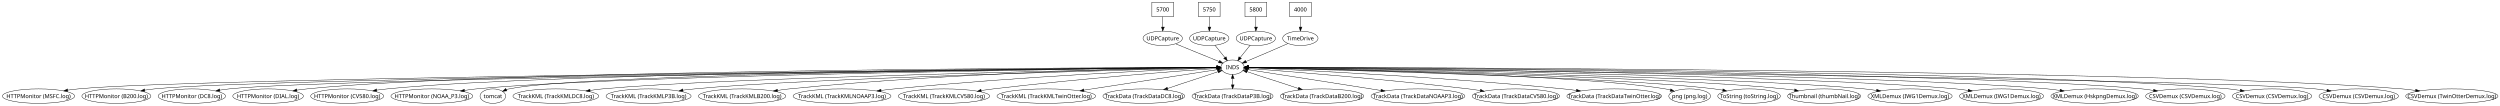
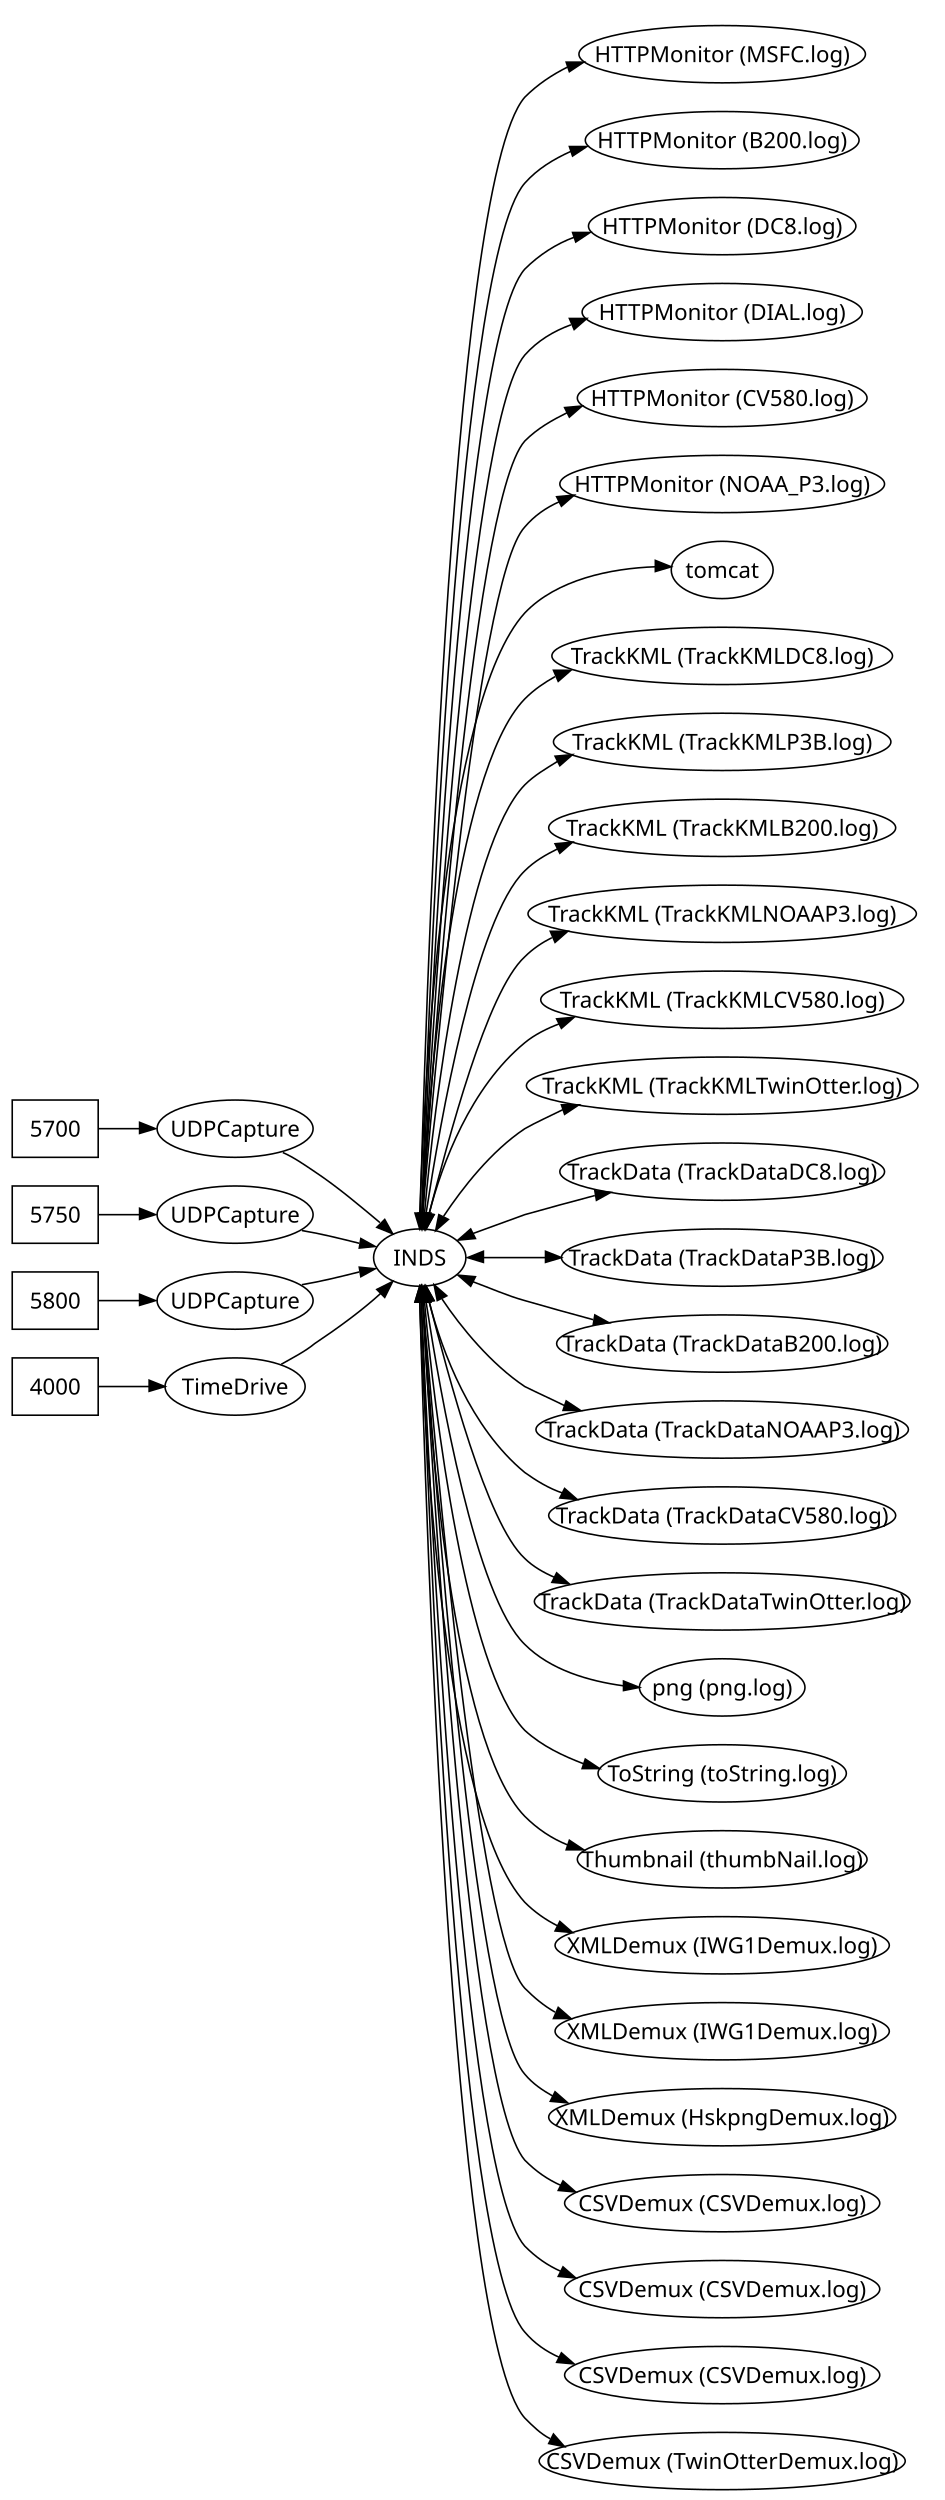
- <svg xmlns="http://www.w3.org/2000/svg" width="6230pt" height="264pt" viewBox="-1 -1 6229 263">
-   <g id="graph0" class="graph" style="font-family:Times-Roman;font-size:14.00;">
+ <svg xmlns="http://www.w3.org/2000/svg" width="290pt" height="768pt" viewBox="-1 -1 289 767">
+   <g id="graph0" class="graph" transform="scale(0.488372)" style="font-family:Times-Roman;font-size:14.00;">
    <g id="node1" class="node">
-       <ellipse cx="95" cy="238" rx="90" ry="18" style="fill:none;stroke:black;" />
-       <text text-anchor="middle" style="font-family:/System/Library/Fonts/Times.dfont;" x="95" y="243">HTTPMonitor (MSFC.log)</text>
+       <ellipse cx="451" cy="32" rx="90" ry="18" style="fill:none;stroke:black;" />
+       <text text-anchor="middle" style="font-family:/System/Library/Fonts/Times.dfont;" x="451" y="37">HTTPMonitor (MSFC.log)</text>
    </g>
    <g id="node2" class="node">
-       <ellipse cx="3070" cy="166" rx="29" ry="18" style="fill:none;stroke:black;" />
-       <text text-anchor="middle" style="font-family:/System/Library/Fonts/Times.dfont;" x="3070" y="171">INDS</text>
+       <ellipse cx="261" cy="788" rx="29" ry="18" style="fill:none;stroke:black;" />
+       <text text-anchor="middle" style="font-family:/System/Library/Fonts/Times.dfont;" x="261" y="793">INDS</text>
    </g>
    <g id="edge2" class="edge">
-       <path style="fill:none;stroke:black;" d="M3041,166C2757,169 493,191 194,220 185,221 177,222 168,223" />
-       <polygon style="fill:black;stroke:black;" points="168,226 158,225 167,220 168,226" />
+       <path style="fill:none;stroke:black;" d="M261,770C264,662 279,114 327,59 335,51 344,45 354,40" />
+       <polygon style="fill:black;stroke:black;" points="353,37 364,37 355,43 353,37" />
    </g>
    <g id="node4" class="node">
-       <ellipse cx="289" cy="238" rx="86" ry="18" style="fill:none;stroke:black;" />
-       <text text-anchor="middle" style="font-family:/System/Library/Fonts/Times.dfont;" x="289" y="243">HTTPMonitor (B200.log)</text>
+       <ellipse cx="451" cy="86" rx="86" ry="18" style="fill:none;stroke:black;" />
+       <text text-anchor="middle" style="font-family:/System/Library/Fonts/Times.dfont;" x="451" y="91">HTTPMonitor (B200.log)</text>
    </g>
    <g id="edge4" class="edge">
-       <path style="fill:none;stroke:black;" d="M3041,166C2769,169 662,192 384,220 376,221 368,222 360,223" />
-       <polygon style="fill:black;stroke:black;" points="360,226 350,225 359,220 360,226" />
+       <path style="fill:none;stroke:black;" d="M262,770C265,667 282,164 327,113 335,104 345,98 356,93" />
+       <polygon style="fill:black;stroke:black;" points="355,90 366,90 357,96 355,90" />
    </g>
    <g id="node6" class="node">
-       <ellipse cx="477" cy="238" rx="84" ry="18" style="fill:none;stroke:black;" />
-       <text text-anchor="middle" style="font-family:/System/Library/Fonts/Times.dfont;" x="477" y="243">HTTPMonitor (DC8.log)</text>
+       <ellipse cx="451" cy="140" rx="84" ry="18" style="fill:none;stroke:black;" />
+       <text text-anchor="middle" style="font-family:/System/Library/Fonts/Times.dfont;" x="451" y="145">HTTPMonitor (DC8.log)</text>
    </g>
    <g id="edge6" class="edge">
-       <path style="fill:none;stroke:black;" d="M3041,166C2779,169 828,193 570,220 562,221 555,222 547,223" />
-       <polygon style="fill:black;stroke:black;" points="547,226 537,225 546,220 547,226" />
+       <path style="fill:none;stroke:black;" d="M262,770C266,673 286,213 327,167 336,158 347,151 358,147" />
+       <polygon style="fill:black;stroke:black;" points="357,144 368,144 359,150 357,144" />
    </g>
    <g id="node8" class="node">
-       <ellipse cx="667" cy="238" rx="88" ry="18" style="fill:none;stroke:black;" />
-       <text text-anchor="middle" style="font-family:/System/Library/Fonts/Times.dfont;" x="667" y="243">HTTPMonitor (DIAL.log)</text>
+       <ellipse cx="451" cy="194" rx="88" ry="18" style="fill:none;stroke:black;" />
+       <text text-anchor="middle" style="font-family:/System/Library/Fonts/Times.dfont;" x="451" y="199">HTTPMonitor (DIAL.log)</text>
    </g>
    <g id="edge8" class="edge">
-       <path style="fill:none;stroke:black;" d="M3041,166C2807,167 1236,172 764,220 756,221 748,222 739,223" />
-       <polygon style="fill:black;stroke:black;" points="739,226 729,225 738,220 739,226" />
+       <path style="fill:none;stroke:black;" d="M262,770C267,677 290,264 327,221 335,212 345,206 356,202" />
+       <polygon style="fill:black;stroke:black;" points="355,198 366,198 358,205 355,198" />
    </g>
    <g id="node10" class="node">
-       <ellipse cx="864" cy="238" rx="91" ry="18" style="fill:none;stroke:black;" />
-       <text text-anchor="middle" style="font-family:/System/Library/Fonts/Times.dfont;" x="864" y="243">HTTPMonitor (CV580.log)</text>
+       <ellipse cx="451" cy="248" rx="91" ry="18" style="fill:none;stroke:black;" />
+       <text text-anchor="middle" style="font-family:/System/Library/Fonts/Times.dfont;" x="451" y="253">HTTPMonitor (CV580.log)</text>
    </g>
    <g id="edge10" class="edge">
-       <path style="fill:none;stroke:black;" d="M3041,166C2819,167 1393,177 964,220 955,221 947,222 938,223" />
-       <polygon style="fill:black;stroke:black;" points="938,226 928,225 937,220 938,226" />
+       <path style="fill:none;stroke:black;" d="M262,770C268,683 293,313 327,275 335,267 344,262 354,257" />
+       <polygon style="fill:black;stroke:black;" points="352,254 363,253 355,260 352,254" />
    </g>
    <g id="node12" class="node">
-       <ellipse cx="1075" cy="238" rx="102" ry="18" style="fill:none;stroke:black;" />
-       <text text-anchor="middle" style="font-family:/System/Library/Fonts/Times.dfont;" x="1075" y="243">HTTPMonitor (NOAA_P3.log)</text>
+       <ellipse cx="451" cy="302" rx="102" ry="18" style="fill:none;stroke:black;" />
+       <text text-anchor="middle" style="font-family:/System/Library/Fonts/Times.dfont;" x="451" y="307">HTTPMonitor (NOAA_P3.log)</text>
    </g>
    <g id="edge12" class="edge">
-       <path style="fill:none;stroke:black;" d="M3041,166C2832,169 1568,184 1186,220 1176,221 1166,222 1156,224" />
-       <polygon style="fill:black;stroke:black;" points="1156,227 1146,225 1156,221 1156,227" />
+       <path style="fill:none;stroke:black;" d="M262,770C269,689 296,362 327,329 333,322 340,317 349,313" />
+       <polygon style="fill:black;stroke:black;" points="347,310 358,309 350,316 347,310" />
    </g>
    <g id="node30" class="node">
-       <ellipse cx="1227" cy="238" rx="32" ry="18" style="fill:none;stroke:black;" />
-       <text text-anchor="middle" style="font-family:/System/Library/Fonts/Times.dfont;" x="1227" y="243">tomcat</text>
+       <ellipse cx="451" cy="356" rx="32" ry="18" style="fill:none;stroke:black;" />
+       <text text-anchor="middle" style="font-family:/System/Library/Fonts/Times.dfont;" x="451" y="361">tomcat</text>
    </g>
    <g id="edge30" class="edge">
-       <path style="fill:none;stroke:black;" d="M3031,166C2783,168 1445,181 1268,220 1265,220 1263,221 1260,222" />
-       <polygon style="fill:black;stroke:black;" points="3031,162 3041,166 3031,169 3031,162" />
-       <polygon style="fill:black;stroke:black;" points="1262,225 1251,226 1259,219 1262,225" />
+       <path style="fill:none;stroke:black;" d="M261,760C264,677 276,439 327,383 347,362 381,355 409,354" />
+       <polygon style="fill:black;stroke:black;" points="265,760 261,770 258,760 265,760" />
+       <polygon style="fill:black;stroke:black;" points="409,350 419,354 409,357 409,350" />
    </g>
    <g id="node32" class="node">
-       <ellipse cx="1384" cy="238" rx="107" ry="18" style="fill:none;stroke:black;" />
-       <text text-anchor="middle" style="font-family:/System/Library/Fonts/Times.dfont;" x="1384" y="243">TrackKML (TrackKMLDC8.log)</text>
+       <ellipse cx="451" cy="410" rx="107" ry="18" style="fill:none;stroke:black;" />
+       <text text-anchor="middle" style="font-family:/System/Library/Fonts/Times.dfont;" x="451" y="415">TrackKML (TrackKMLDC8.log)</text>
    </g>
    <g id="edge32" class="edge">
-       <path style="fill:none;stroke:black;" d="M3031,167C2819,171 1811,191 1500,220 1490,221 1480,222 1469,224" />
-       <polygon style="fill:black;stroke:black;" points="3031,163 3041,167 3031,170 3031,163" />
-       <polygon style="fill:black;stroke:black;" points="1469,227 1459,225 1469,221 1469,227" />
+       <path style="fill:none;stroke:black;" d="M263,760C266,685 282,483 327,437 333,431 339,427 346,423" />
+       <polygon style="fill:black;stroke:black;" points="266,760 262,770 260,760 266,760" />
+       <polygon style="fill:black;stroke:black;" points="345,419 356,419 348,426 345,419" />
    </g>
    <g id="node34" class="node">
-       <ellipse cx="1615" cy="238" rx="106" ry="18" style="fill:none;stroke:black;" />
-       <text text-anchor="middle" style="font-family:/System/Library/Fonts/Times.dfont;" x="1615" y="243">TrackKML (TrackKMLP3B.log)</text>
+       <ellipse cx="451" cy="464" rx="106" ry="18" style="fill:none;stroke:black;" />
+       <text text-anchor="middle" style="font-family:/System/Library/Fonts/Times.dfont;" x="451" y="469">TrackKML (TrackKMLP3B.log)</text>
    </g>
    <g id="edge34" class="edge">
-       <path style="fill:none;stroke:black;" d="M3031,167C2839,172 1993,194 1730,220 1720,221 1711,222 1701,223" />
-       <polygon style="fill:black;stroke:black;" points="3031,163 3041,167 3031,170 3031,163" />
-       <polygon style="fill:black;stroke:black;" points="1701,226 1691,225 1700,220 1701,226" />
+       <path style="fill:none;stroke:black;" d="M264,760C270,693 290,529 327,491 333,485 340,481 348,476" />
+       <polygon style="fill:black;stroke:black;" points="267,760 263,770 261,760 267,760" />
+       <polygon style="fill:black;stroke:black;" points="346,473 357,472 349,479 346,473" />
    </g>
    <g id="node36" class="node">
-       <ellipse cx="1848" cy="238" rx="109" ry="18" style="fill:none;stroke:black;" />
-       <text text-anchor="middle" style="font-family:/System/Library/Fonts/Times.dfont;" x="1848" y="243">TrackKML (TrackKMLB200.log)</text>
+       <ellipse cx="451" cy="518" rx="109" ry="18" style="fill:none;stroke:black;" />
+       <text text-anchor="middle" style="font-family:/System/Library/Fonts/Times.dfont;" x="451" y="523">TrackKML (TrackKMLB200.log)</text>
    </g>
    <g id="edge36" class="edge">
-       <path style="fill:none;stroke:black;" d="M3031,166C2889,168 2382,178 1966,220 1956,221 1946,222 1936,224" />
-       <polygon style="fill:black;stroke:black;" points="3031,162 3041,166 3031,169 3031,162" />
-       <polygon style="fill:black;stroke:black;" points="1936,227 1926,225 1936,221 1936,227" />
+       <path style="fill:none;stroke:black;" d="M265,760C274,702 296,575 327,545 333,539 340,535 348,531" />
+       <polygon style="fill:black;stroke:black;" points="268,760 264,770 262,760 268,760" />
+       <polygon style="fill:black;stroke:black;" points="346,528 357,527 349,534 346,528" />
    </g>
    <g id="node38" class="node">
-       <ellipse cx="2097" cy="238" rx="122" ry="18" style="fill:none;stroke:black;" />
-       <text text-anchor="middle" style="font-family:/System/Library/Fonts/Times.dfont;" x="2097" y="243">TrackKML (TrackKMLNOAAP3.log)</text>
+       <ellipse cx="451" cy="572" rx="122" ry="18" style="fill:none;stroke:black;" />
+       <text text-anchor="middle" style="font-family:/System/Library/Fonts/Times.dfont;" x="451" y="577">TrackKML (TrackKMLNOAAP3.log)</text>
    </g>
    <g id="edge38" class="edge">
-       <path style="fill:none;stroke:black;" d="M3031,167C2910,172 2537,189 2228,220 2217,221 2206,222 2194,224" />
-       <polygon style="fill:black;stroke:black;" points="3031,163 3041,167 3031,170 3031,163" />
-       <polygon style="fill:black;stroke:black;" points="2194,227 2184,225 2194,221 2194,227" />
+       <path style="fill:none;stroke:black;" d="M267,760C279,714 303,621 327,599 332,594 338,590 344,587" />
+       <polygon style="fill:black;stroke:black;" points="270,761 265,770 264,760 270,761" />
+       <polygon style="fill:black;stroke:black;" points="343,583 354,583 346,590 343,583" />
    </g>
    <g id="node40" class="node">
-       <ellipse cx="2351" cy="238" rx="114" ry="18" style="fill:none;stroke:black;" />
-       <text text-anchor="middle" style="font-family:/System/Library/Fonts/Times.dfont;" x="2351" y="243">TrackKML (TrackKMLCV580.log)</text>
+       <ellipse cx="451" cy="626" rx="114" ry="18" style="fill:none;stroke:black;" />
+       <text text-anchor="middle" style="font-family:/System/Library/Fonts/Times.dfont;" x="451" y="631">TrackKML (TrackKMLCV580.log)</text>
    </g>
    <g id="edge40" class="edge">
-       <path style="fill:none;stroke:black;" d="M3031,169C2936,175 2684,195 2474,220 2464,221 2454,223 2444,224" />
-       <polygon style="fill:black;stroke:black;" points="3031,166 3041,168 3031,172 3031,166" />
-       <polygon style="fill:black;stroke:black;" points="2444,227 2434,226 2443,221 2444,227" />
+       <path style="fill:none;stroke:black;" d="M267,760C275,729 293,681 327,653 333,648 341,644 349,641" />
+       <polygon style="fill:black;stroke:black;" points="270,761 265,770 264,760 270,761" />
+       <polygon style="fill:black;stroke:black;" points="347,638 358,637 350,644 347,638" />
    </g>
    <g id="node42" class="node">
-       <ellipse cx="2606" cy="238" rx="123" ry="18" style="fill:none;stroke:black;" />
-       <text text-anchor="middle" style="font-family:/System/Library/Fonts/Times.dfont;" x="2606" y="243">TrackKML (TrackKMLTwinOtter.log)</text>
+       <ellipse cx="451" cy="680" rx="123" ry="18" style="fill:none;stroke:black;" />
+       <text text-anchor="middle" style="font-family:/System/Library/Fonts/Times.dfont;" x="451" y="685">TrackKML (TrackKMLTwinOtter.log)</text>
    </g>
    <g id="edge42" class="edge">
-       <path style="fill:none;stroke:black;" d="M3032,172C2959,183 2803,207 2700,223" />
-       <polygon style="fill:black;stroke:black;" points="3032,169 3042,170 3033,175 3032,169" />
-       <polygon style="fill:black;stroke:black;" points="2700,226 2690,225 2699,220 2700,226" />
+       <path style="fill:none;stroke:black;" d="M276,762C288,744 306,721 327,707 334,703 343,699 351,695" />
+       <polygon style="fill:black;stroke:black;" points="279,764 271,771 273,761 279,764" />
+       <polygon style="fill:black;stroke:black;" points="350,692 361,692 352,698 350,692" />
    </g>
    <g id="node44" class="node">
-       <ellipse cx="2849" cy="238" rx="102" ry="18" style="fill:none;stroke:black;" />
-       <text text-anchor="middle" style="font-family:/System/Library/Fonts/Times.dfont;" x="2849" y="243">TrackData (TrackDataDC8.log)</text>
+       <ellipse cx="451" cy="734" rx="102" ry="18" style="fill:none;stroke:black;" />
+       <text text-anchor="middle" style="font-family:/System/Library/Fonts/Times.dfont;" x="451" y="739">TrackData (TrackDataDC8.log)</text>
    </g>
    <g id="edge44" class="edge">
-       <path style="fill:none;stroke:black;" d="M3034,177C3000,189 2948,205 2908,219" />
-       <polygon style="fill:black;stroke:black;" points="3033,174 3044,174 3035,180 3033,174" />
-       <polygon style="fill:black;stroke:black;" points="2909,222 2898,222 2907,216 2909,222" />
+       <path style="fill:none;stroke:black;" d="M294,773C305,769 316,765 327,761 341,757 356,753 371,749" />
+       <polygon style="fill:black;stroke:black;" points="296,776 285,777 293,770 296,776" />
+       <polygon style="fill:black;stroke:black;" points="371,746 381,747 372,752 371,746" />
    </g>
    <g id="node46" class="node">
-       <ellipse cx="3070" cy="238" rx="101" ry="18" style="fill:none;stroke:black;" />
-       <text text-anchor="middle" style="font-family:/System/Library/Fonts/Times.dfont;" x="3070" y="243">TrackData (TrackDataP3B.log)</text>
+       <ellipse cx="451" cy="788" rx="101" ry="18" style="fill:none;stroke:black;" />
+       <text text-anchor="middle" style="font-family:/System/Library/Fonts/Times.dfont;" x="451" y="793">TrackData (TrackDataP3B.log)</text>
    </g>
    <g id="edge46" class="edge">
-       <path style="fill:none;stroke:black;" d="M3070,194C3070,199 3070,205 3070,210" />
-       <polygon style="fill:black;stroke:black;" points="3067,194 3070,184 3074,194 3067,194" />
-       <polygon style="fill:black;stroke:black;" points="3074,210 3070,220 3067,210 3074,210" />
+       <path style="fill:none;stroke:black;" d="M301,788C313,788 326,788 340,788" />
+       <polygon style="fill:black;stroke:black;" points="301,791 291,788 301,784 301,791" />
+       <polygon style="fill:black;stroke:black;" points="340,784 350,788 340,791 340,784" />
    </g>
    <g id="node48" class="node">
-       <ellipse cx="3293" cy="238" rx="104" ry="18" style="fill:none;stroke:black;" />
-       <text text-anchor="middle" style="font-family:/System/Library/Fonts/Times.dfont;" x="3293" y="243">TrackData (TrackDataB200.log)</text>
+       <ellipse cx="451" cy="842" rx="104" ry="18" style="fill:none;stroke:black;" />
+       <text text-anchor="middle" style="font-family:/System/Library/Fonts/Times.dfont;" x="451" y="847">TrackData (TrackDataB200.log)</text>
    </g>
    <g id="edge48" class="edge">
-       <path style="fill:none;stroke:black;" d="M3106,177C3140,189 3194,205 3234,219" />
-       <polygon style="fill:black;stroke:black;" points="3105,180 3096,174 3107,174 3105,180" />
-       <polygon style="fill:black;stroke:black;" points="3235,216 3244,222 3233,222 3235,216" />
+       <path style="fill:none;stroke:black;" d="M294,803C305,807 316,812 327,815 341,819 355,823 370,827" />
+       <polygon style="fill:black;stroke:black;" points="293,806 285,799 296,800 293,806" />
+       <polygon style="fill:black;stroke:black;" points="371,824 380,829 370,830 371,824" />
    </g>
    <g id="node50" class="node">
-       <ellipse cx="3532" cy="238" rx="117" ry="18" style="fill:none;stroke:black;" />
-       <text text-anchor="middle" style="font-family:/System/Library/Fonts/Times.dfont;" x="3532" y="243">TrackData (TrackDataNOAAP3.log)</text>
+       <ellipse cx="451" cy="896" rx="117" ry="18" style="fill:none;stroke:black;" />
+       <text text-anchor="middle" style="font-family:/System/Library/Fonts/Times.dfont;" x="451" y="901">TrackData (TrackDataNOAAP3.log)</text>
    </g>
    <g id="edge50" class="edge">
-       <path style="fill:none;stroke:black;" d="M3108,172C3181,183 3338,208 3440,224" />
-       <polygon style="fill:black;stroke:black;" points="3107,175 3098,170 3108,169 3107,175" />
-       <polygon style="fill:black;stroke:black;" points="3440,221 3450,225 3440,227 3440,221" />
+       <path style="fill:none;stroke:black;" d="M275,814C287,832 306,855 327,869 335,873 344,877 352,881" />
+       <polygon style="fill:black;stroke:black;" points="272,815 270,805 278,812 272,815" />
+       <polygon style="fill:black;stroke:black;" points="353,878 362,884 351,884 353,878" />
    </g>
    <g id="node52" class="node">
-       <ellipse cx="3776" cy="238" rx="109" ry="18" style="fill:none;stroke:black;" />
-       <text text-anchor="middle" style="font-family:/System/Library/Fonts/Times.dfont;" x="3776" y="243">TrackData (TrackDataCV580.log)</text>
+       <ellipse cx="451" cy="950" rx="109" ry="18" style="fill:none;stroke:black;" />
+       <text text-anchor="middle" style="font-family:/System/Library/Fonts/Times.dfont;" x="451" y="955">TrackData (TrackDataCV580.log)</text>
    </g>
    <g id="edge52" class="edge">
-       <path style="fill:none;stroke:black;" d="M3109,169C3204,176 3452,196 3658,220 3668,221 3677,223 3687,224" />
-       <polygon style="fill:black;stroke:black;" points="3109,172 3099,168 3109,166 3109,172" />
-       <polygon style="fill:black;stroke:black;" points="3688,221 3697,226 3687,227 3688,221" />
+       <path style="fill:none;stroke:black;" d="M267,816C275,847 293,895 327,923 334,928 342,933 351,936" />
+       <polygon style="fill:black;stroke:black;" points="264,816 265,806 270,815 264,816" />
+       <polygon style="fill:black;stroke:black;" points="352,933 360,940 349,939 352,933" />
    </g>
    <g id="node54" class="node">
-       <ellipse cx="4021" cy="238" rx="118" ry="18" style="fill:none;stroke:black;" />
-       <text text-anchor="middle" style="font-family:/System/Library/Fonts/Times.dfont;" x="4021" y="243">TrackData (TrackDataTwinOtter.log)</text>
+       <ellipse cx="451" cy="1004" rx="118" ry="18" style="fill:none;stroke:black;" />
+       <text text-anchor="middle" style="font-family:/System/Library/Fonts/Times.dfont;" x="451" y="1009">TrackData (TrackDataTwinOtter.log)</text>
    </g>
    <g id="edge54" class="edge">
-       <path style="fill:none;stroke:black;" d="M3109,167C3228,173 3592,190 3894,220 3905,221 3916,222 3927,224" />
-       <polygon style="fill:black;stroke:black;" points="3109,170 3099,167 3109,163 3109,170" />
-       <polygon style="fill:black;stroke:black;" points="3927,221 3937,225 3927,227 3927,221" />
+       <path style="fill:none;stroke:black;" d="M267,816C279,862 303,955 327,977 332,982 339,986 346,989" />
+       <polygon style="fill:black;stroke:black;" points="264,816 265,806 270,815 264,816" />
+       <polygon style="fill:black;stroke:black;" points="347,986 355,993 344,992 347,986" />
    </g>
    <g id="node56" class="node">
-       <ellipse cx="4209" cy="238" rx="52" ry="18" style="fill:none;stroke:black;" />
-       <text text-anchor="middle" style="font-family:/System/Library/Fonts/Times.dfont;" x="4209" y="243">png (png.log)</text>
+       <ellipse cx="451" cy="1058" rx="52" ry="18" style="fill:none;stroke:black;" />
+       <text text-anchor="middle" style="font-family:/System/Library/Fonts/Times.dfont;" x="451" y="1063">png (png.log)</text>
    </g>
    <g id="edge56" class="edge">
-       <path style="fill:none;stroke:black;" d="M3109,167C3279,170 3941,185 4148,220 4152,221 4157,221 4161,223" />
-       <polygon style="fill:black;stroke:black;" points="3109,170 3099,167 3109,163 3109,170" />
-       <polygon style="fill:black;stroke:black;" points="4162,220 4171,226 4160,226 4162,220" />
+       <path style="fill:none;stroke:black;" d="M265,816C274,874 296,1001 327,1031 343,1047 367,1054 389,1057" />
+       <polygon style="fill:black;stroke:black;" points="262,816 264,806 268,816 262,816" />
+       <polygon style="fill:black;stroke:black;" points="389,1054 399,1058 389,1060 389,1054" />
    </g>
    <g id="node58" class="node">
-       <ellipse cx="4357" cy="238" rx="78" ry="18" style="fill:none;stroke:black;" />
-       <text text-anchor="middle" style="font-family:/System/Library/Fonts/Times.dfont;" x="4357" y="243">ToString (toString.log)</text>
+       <ellipse cx="451" cy="1112" rx="78" ry="18" style="fill:none;stroke:black;" />
+       <text text-anchor="middle" style="font-family:/System/Library/Fonts/Times.dfont;" x="451" y="1117">ToString (toString.log)</text>
    </g>
    <g id="edge58" class="edge">
-       <path style="fill:none;stroke:black;" d="M3109,167C3289,172 4038,191 4270,220 4277,221 4284,222 4291,223" />
-       <polygon style="fill:black;stroke:black;" points="3109,170 3099,167 3109,163 3109,170" />
-       <polygon style="fill:black;stroke:black;" points="4292,220 4301,225 4291,226 4292,220" />
+       <path style="fill:none;stroke:black;" d="M264,816C270,883 290,1047 327,1085 338,1095 351,1101 364,1106" />
+       <polygon style="fill:black;stroke:black;" points="261,816 263,806 267,816 261,816" />
+       <polygon style="fill:black;stroke:black;" points="365,1103 374,1109 363,1109 365,1103" />
    </g>
    <g id="node60" class="node">
-       <ellipse cx="4544" cy="238" rx="91" ry="18" style="fill:none;stroke:black;" />
-       <text text-anchor="middle" style="font-family:/System/Library/Fonts/Times.dfont;" x="4544" y="243">Thumbnail (thumbNail.log)</text>
+       <ellipse cx="451" cy="1166" rx="91" ry="18" style="fill:none;stroke:black;" />
+       <text text-anchor="middle" style="font-family:/System/Library/Fonts/Times.dfont;" x="451" y="1171">Thumbnail (thumbNail.log)</text>
    </g>
    <g id="edge60" class="edge">
-       <path style="fill:none;stroke:black;" d="M3109,167C3305,171 4175,191 4444,220 4453,221 4461,222 4470,223" />
-       <polygon style="fill:black;stroke:black;" points="3109,170 3099,167 3109,163 3109,170" />
-       <polygon style="fill:black;stroke:black;" points="4471,220 4480,225 4470,226 4471,220" />
+       <path style="fill:none;stroke:black;" d="M263,816C266,891 282,1093 327,1139 335,1147 344,1153 354,1157" />
+       <polygon style="fill:black;stroke:black;" points="260,816 262,806 266,816 260,816" />
+       <polygon style="fill:black;stroke:black;" points="355,1154 364,1160 353,1160 355,1154" />
    </g>
    <g id="node62" class="node">
-       <ellipse cx="4758" cy="238" rx="105" ry="18" style="fill:none;stroke:black;" />
-       <text text-anchor="middle" style="font-family:/System/Library/Fonts/Times.dfont;" x="4758" y="243">XMLDemux (IWG1Demux.log)</text>
+       <ellipse cx="451" cy="1220" rx="105" ry="18" style="fill:none;stroke:black;" />
+       <text text-anchor="middle" style="font-family:/System/Library/Fonts/Times.dfont;" x="451" y="1225">XMLDemux (IWG1Demux.log)</text>
    </g>
    <g id="edge62" class="edge">
-       <path style="fill:none;stroke:black;" d="M3109,167C3320,171 4332,190 4644,220 4654,221 4664,222 4675,224" />
-       <polygon style="fill:black;stroke:black;" points="3109,170 3099,167 3109,163 3109,170" />
-       <polygon style="fill:black;stroke:black;" points="4675,221 4685,225 4675,227 4675,221" />
+       <path style="fill:none;stroke:black;" d="M261,816C264,899 276,1137 327,1193 333,1199 340,1204 348,1208" />
+       <polygon style="fill:black;stroke:black;" points="258,816 261,806 265,816 258,816" />
+       <polygon style="fill:black;stroke:black;" points="349,1205 357,1212 346,1211 349,1205" />
    </g>
    <g id="node64" class="node">
-       <ellipse cx="4986" cy="238" rx="105" ry="18" style="fill:none;stroke:black;" />
-       <text text-anchor="middle" style="font-family:/System/Library/Fonts/Times.dfont;" x="4986" y="243">XMLDemux (IWG1Demux.log)</text>
+       <ellipse cx="451" cy="1274" rx="105" ry="18" style="fill:none;stroke:black;" />
+       <text text-anchor="middle" style="font-family:/System/Library/Fonts/Times.dfont;" x="451" y="1279">XMLDemux (IWG1Demux.log)</text>
    </g>
    <g id="edge64" class="edge">
-       <path style="fill:none;stroke:black;" d="M3109,166C3339,170 4513,187 4872,220 4882,221 4892,222 4903,224" />
-       <polygon style="fill:black;stroke:black;" points="3109,169 3099,166 3109,162 3109,169" />
-       <polygon style="fill:black;stroke:black;" points="4903,221 4913,225 4903,227 4903,221" />
+       <path style="fill:none;stroke:black;" d="M263,816C271,911 297,1215 327,1247 333,1253 339,1258 346,1262" />
+       <polygon style="fill:black;stroke:black;" points="260,816 262,806 266,816 260,816" />
+       <polygon style="fill:black;stroke:black;" points="348,1259 356,1266 345,1266 348,1259" />
    </g>
    <g id="node66" class="node">
-       <ellipse cx="5218" cy="238" rx="109" ry="18" style="fill:none;stroke:black;" />
-       <text text-anchor="middle" style="font-family:/System/Library/Fonts/Times.dfont;" x="5218" y="243">XMLDemux (HskpngDemux.log)</text>
+       <ellipse cx="451" cy="1328" rx="109" ry="18" style="fill:none;stroke:black;" />
+       <text text-anchor="middle" style="font-family:/System/Library/Fonts/Times.dfont;" x="451" y="1333">XMLDemux (HskpngDemux.log)</text>
    </g>
    <g id="edge66" class="edge">
-       <path style="fill:none;stroke:black;" d="M3109,166C3356,168 4692,184 5100,220 5110,221 5121,222 5132,224" />
-       <polygon style="fill:black;stroke:black;" points="3109,169 3099,166 3109,162 3109,169" />
-       <polygon style="fill:black;stroke:black;" points="5132,221 5142,225 5132,227 5132,221" />
+       <path style="fill:none;stroke:black;" d="M263,816C270,919 294,1264 327,1301 332,1307 338,1311 345,1315" />
+       <polygon style="fill:black;stroke:black;" points="260,816 262,806 266,816 260,816" />
+       <polygon style="fill:black;stroke:black;" points="346,1312 354,1319 343,1318 346,1312" />
    </g>
    <g id="node68" class="node">
-       <ellipse cx="5444" cy="238" rx="99" ry="18" style="fill:none;stroke:black;" />
-       <text text-anchor="middle" style="font-family:/System/Library/Fonts/Times.dfont;" x="5444" y="243">CSVDemux (CSVDemux.log)</text>
+       <ellipse cx="451" cy="1382" rx="99" ry="18" style="fill:none;stroke:black;" />
+       <text text-anchor="middle" style="font-family:/System/Library/Fonts/Times.dfont;" x="451" y="1387">CSVDemux (CSVDemux.log)</text>
    </g>
    <g id="edge68" class="edge">
-       <path style="fill:none;stroke:black;" d="M3109,166C3372,167 4878,178 5336,220 5345,221 5355,222 5365,224" />
-       <polygon style="fill:black;stroke:black;" points="3109,169 3099,166 3109,162 3109,169" />
-       <polygon style="fill:black;stroke:black;" points="5365,221 5375,225 5365,227 5365,221" />
+       <path style="fill:none;stroke:black;" d="M263,816C269,926 291,1313 327,1355 334,1362 341,1367 350,1371" />
+       <polygon style="fill:black;stroke:black;" points="260,816 262,806 266,816 260,816" />
+       <polygon style="fill:black;stroke:black;" points="351,1368 359,1375 348,1374 351,1368" />
    </g>
    <g id="node70" class="node">
-       <ellipse cx="5660" cy="238" rx="99" ry="18" style="fill:none;stroke:black;" />
-       <text text-anchor="middle" style="font-family:/System/Library/Fonts/Times.dfont;" x="5660" y="243">CSVDemux (CSVDemux.log)</text>
+       <ellipse cx="451" cy="1436" rx="99" ry="18" style="fill:none;stroke:black;" />
+       <text text-anchor="middle" style="font-family:/System/Library/Fonts/Times.dfont;" x="451" y="1441">CSVDemux (CSVDemux.log)</text>
    </g>
    <g id="edge70" class="edge">
-       <path style="fill:none;stroke:black;" d="M3109,166C3387,167 5049,174 5552,220 5561,221 5571,222 5581,224" />
-       <polygon style="fill:black;stroke:black;" points="3109,169 3099,166 3109,162 3109,169" />
-       <polygon style="fill:black;stroke:black;" points="5581,221 5591,225 5581,227 5581,221" />
+       <path style="fill:none;stroke:black;" d="M262,816C267,931 287,1364 327,1409 334,1416 341,1421 350,1425" />
+       <polygon style="fill:black;stroke:black;" points="259,816 262,806 266,816 259,816" />
+       <polygon style="fill:black;stroke:black;" points="351,1422 359,1429 348,1428 351,1422" />
    </g>
    <g id="node72" class="node">
-       <ellipse cx="5876" cy="238" rx="99" ry="18" style="fill:none;stroke:black;" />
-       <text text-anchor="middle" style="font-family:/System/Library/Fonts/Times.dfont;" x="5876" y="243">CSVDemux (CSVDemux.log)</text>
+       <ellipse cx="451" cy="1490" rx="99" ry="18" style="fill:none;stroke:black;" />
+       <text text-anchor="middle" style="font-family:/System/Library/Fonts/Times.dfont;" x="451" y="1495">CSVDemux (CSVDemux.log)</text>
    </g>
    <g id="edge72" class="edge">
-       <path style="fill:none;stroke:black;" d="M3109,166C3422,171 5491,195 5768,220 5777,221 5787,222 5797,224" />
-       <polygon style="fill:black;stroke:black;" points="3109,169 3099,166 3109,162 3109,169" />
-       <polygon style="fill:black;stroke:black;" points="5797,221 5807,225 5797,227 5797,221" />
+       <path style="fill:none;stroke:black;" d="M262,816C266,938 283,1413 327,1463 333,1470 340,1475 349,1479" />
+       <polygon style="fill:black;stroke:black;" points="259,816 262,806 266,816 259,816" />
+       <polygon style="fill:black;stroke:black;" points="350,1476 358,1483 347,1482 350,1476" />
    </g>
    <g id="node74" class="node">
-       <ellipse cx="6108" cy="238" rx="115" ry="18" style="fill:none;stroke:black;" />
-       <text text-anchor="middle" style="font-family:/System/Library/Fonts/Times.dfont;" x="6108" y="243">CSVDemux (TwinOtterDemux.log)</text>
+       <ellipse cx="451" cy="1544" rx="115" ry="18" style="fill:none;stroke:black;" />
+       <text text-anchor="middle" style="font-family:/System/Library/Fonts/Times.dfont;" x="451" y="1549">CSVDemux (TwinOtterDemux.log)</text>
    </g>
    <g id="edge74" class="edge">
-       <path style="fill:none;stroke:black;" d="M3109,166C3413,166 5388,172 5984,220 5995,221 6006,222 6018,224" />
-       <polygon style="fill:black;stroke:black;" points="3109,169 3099,166 3109,162 3109,169" />
-       <polygon style="fill:black;stroke:black;" points="6018,221 6028,225 6018,227 6018,221" />
+       <path style="fill:none;stroke:black;" d="M261,816C265,945 280,1464 327,1517 332,1522 337,1527 343,1530" />
+       <polygon style="fill:black;stroke:black;" points="258,816 261,806 265,816 258,816" />
+       <polygon style="fill:black;stroke:black;" points="345,1527 352,1535 342,1533 345,1527" />
    </g>
    <g id="node14" class="node">
-       <polygon style="fill:none;stroke:black;" points="2923,4 2869,4 2869,40 2923,40 2923,4" />
-       <text text-anchor="middle" style="font-family:/System/Library/Fonts/Times.dfont;" x="2896" y="27">5700</text>
+       <polygon style="fill:none;stroke:black;" points="59,689 5,689 5,725 59,725 59,689" />
+       <text text-anchor="middle" style="font-family:/System/Library/Fonts/Times.dfont;" x="32" y="712">5700</text>
    </g>
    <g id="node15" class="node">
-       <ellipse cx="2896" cy="94" rx="49" ry="18" style="fill:none;stroke:black;" />
-       <text text-anchor="middle" style="font-family:/System/Library/Fonts/Times.dfont;" x="2896" y="99">UDPCapture</text>
+       <ellipse cx="145" cy="707" rx="49" ry="18" style="fill:none;stroke:black;" />
+       <text text-anchor="middle" style="font-family:/System/Library/Fonts/Times.dfont;" x="145" y="712">UDPCapture</text>
    </g>
    <g id="edge14" class="edge">
-       <path style="fill:none;stroke:black;" d="M2896,40C2896,48 2896,57 2896,66" />
-       <polygon style="fill:black;stroke:black;" points="2900,66 2896,76 2893,66 2900,66" />
+       <path style="fill:none;stroke:black;" d="M59,707C67,707 76,707 85,707" />
+       <polygon style="fill:black;stroke:black;" points="85,703 95,707 85,710 85,703" />
    </g>
    <g id="edge16" class="edge">
-       <path style="fill:none;stroke:black;" d="M2929,108C2960,121 3005,139 3037,152" />
-       <polygon style="fill:black;stroke:black;" points="3038,149 3046,156 3035,155 3038,149" />
+       <path style="fill:none;stroke:black;" d="M175,722C182,725 189,730 195,734 210,744 224,756 236,766" />
+       <polygon style="fill:black;stroke:black;" points="239,764 244,773 234,769 239,764" />
    </g>
    <g id="node18" class="node">
-       <polygon style="fill:none;stroke:black;" points="3039,4 2985,4 2985,40 3039,40 3039,4" />
-       <text text-anchor="middle" style="font-family:/System/Library/Fonts/Times.dfont;" x="3012" y="27">5750</text>
+       <polygon style="fill:none;stroke:black;" points="59,743 5,743 5,779 59,779 59,743" />
+       <text text-anchor="middle" style="font-family:/System/Library/Fonts/Times.dfont;" x="32" y="766">5750</text>
    </g>
    <g id="node19" class="node">
-       <ellipse cx="3012" cy="94" rx="49" ry="18" style="fill:none;stroke:black;" />
-       <text text-anchor="middle" style="font-family:/System/Library/Fonts/Times.dfont;" x="3012" y="99">UDPCapture</text>
+       <ellipse cx="145" cy="761" rx="49" ry="18" style="fill:none;stroke:black;" />
+       <text text-anchor="middle" style="font-family:/System/Library/Fonts/Times.dfont;" x="145" y="766">UDPCapture</text>
    </g>
    <g id="edge18" class="edge">
-       <path style="fill:none;stroke:black;" d="M3012,40C3012,48 3012,57 3012,66" />
-       <polygon style="fill:black;stroke:black;" points="3016,66 3012,76 3009,66 3016,66" />
+       <path style="fill:none;stroke:black;" d="M59,761C67,761 76,761 85,761" />
+       <polygon style="fill:black;stroke:black;" points="85,757 95,761 85,764 85,757" />
    </g>
    <g id="edge20" class="edge">
-       <path style="fill:none;stroke:black;" d="M3026,111C3033,120 3043,132 3051,142" />
-       <polygon style="fill:black;stroke:black;" points="3054,140 3057,150 3048,144 3054,140" />
+       <path style="fill:none;stroke:black;" d="M187,771C199,773 211,776 223,779" />
+       <polygon style="fill:black;stroke:black;" points="224,776 233,781 223,782 224,776" />
    </g>
    <g id="node22" class="node">
-       <polygon style="fill:none;stroke:black;" points="3155,4 3101,4 3101,40 3155,40 3155,4" />
-       <text text-anchor="middle" style="font-family:/System/Library/Fonts/Times.dfont;" x="3128" y="27">5800</text>
+       <polygon style="fill:none;stroke:black;" points="59,797 5,797 5,833 59,833 59,797" />
+       <text text-anchor="middle" style="font-family:/System/Library/Fonts/Times.dfont;" x="32" y="820">5800</text>
    </g>
    <g id="node23" class="node">
-       <ellipse cx="3128" cy="94" rx="49" ry="18" style="fill:none;stroke:black;" />
-       <text text-anchor="middle" style="font-family:/System/Library/Fonts/Times.dfont;" x="3128" y="99">UDPCapture</text>
+       <ellipse cx="145" cy="815" rx="49" ry="18" style="fill:none;stroke:black;" />
+       <text text-anchor="middle" style="font-family:/System/Library/Fonts/Times.dfont;" x="145" y="820">UDPCapture</text>
    </g>
    <g id="edge22" class="edge">
-       <path style="fill:none;stroke:black;" d="M3128,40C3128,48 3128,57 3128,66" />
-       <polygon style="fill:black;stroke:black;" points="3132,66 3128,76 3125,66 3132,66" />
+       <path style="fill:none;stroke:black;" d="M59,815C67,815 76,815 85,815" />
+       <polygon style="fill:black;stroke:black;" points="85,811 95,815 85,818 85,811" />
    </g>
    <g id="edge24" class="edge">
-       <path style="fill:none;stroke:black;" d="M3114,111C3107,120 3097,132 3089,142" />
-       <polygon style="fill:black;stroke:black;" points="3092,144 3083,150 3086,140 3092,144" />
+       <path style="fill:none;stroke:black;" d="M187,805C199,803 211,800 223,797" />
+       <polygon style="fill:black;stroke:black;" points="223,794 233,795 224,800 223,794" />
    </g>
    <g id="node26" class="node">
-       <polygon style="fill:none;stroke:black;" points="3266,4 3212,4 3212,40 3266,40 3266,4" />
-       <text text-anchor="middle" style="font-family:/System/Library/Fonts/Times.dfont;" x="3239" y="27">4000</text>
+       <polygon style="fill:none;stroke:black;" points="59,851 5,851 5,887 59,887 59,851" />
+       <text text-anchor="middle" style="font-family:/System/Library/Fonts/Times.dfont;" x="32" y="874">4000</text>
    </g>
    <g id="node27" class="node">
-       <ellipse cx="3239" cy="94" rx="44" ry="18" style="fill:none;stroke:black;" />
-       <text text-anchor="middle" style="font-family:/System/Library/Fonts/Times.dfont;" x="3239" y="99">TimeDrive</text>
+       <ellipse cx="145" cy="869" rx="44" ry="18" style="fill:none;stroke:black;" />
+       <text text-anchor="middle" style="font-family:/System/Library/Fonts/Times.dfont;" x="145" y="874">TimeDrive</text>
    </g>
    <g id="edge26" class="edge">
-       <path style="fill:none;stroke:black;" d="M3239,40C3239,48 3239,57 3239,66" />
-       <polygon style="fill:black;stroke:black;" points="3243,66 3239,76 3236,66 3243,66" />
+       <path style="fill:none;stroke:black;" d="M59,869C68,869 80,869 91,869" />
+       <polygon style="fill:black;stroke:black;" points="91,865 101,869 91,872 91,865" />
    </g>
    <g id="edge28" class="edge">
-       <path style="fill:none;stroke:black;" d="M3208,107C3179,120 3134,139 3103,152" />
-       <polygon style="fill:black;stroke:black;" points="3105,155 3094,156 3102,149 3105,155" />
+       <path style="fill:none;stroke:black;" d="M174,855C181,851 189,847 195,842 210,832 225,821 237,810" />
+       <polygon style="fill:black;stroke:black;" points="234,808 244,803 239,813 234,808" />
    </g>
  </g>
</svg>
